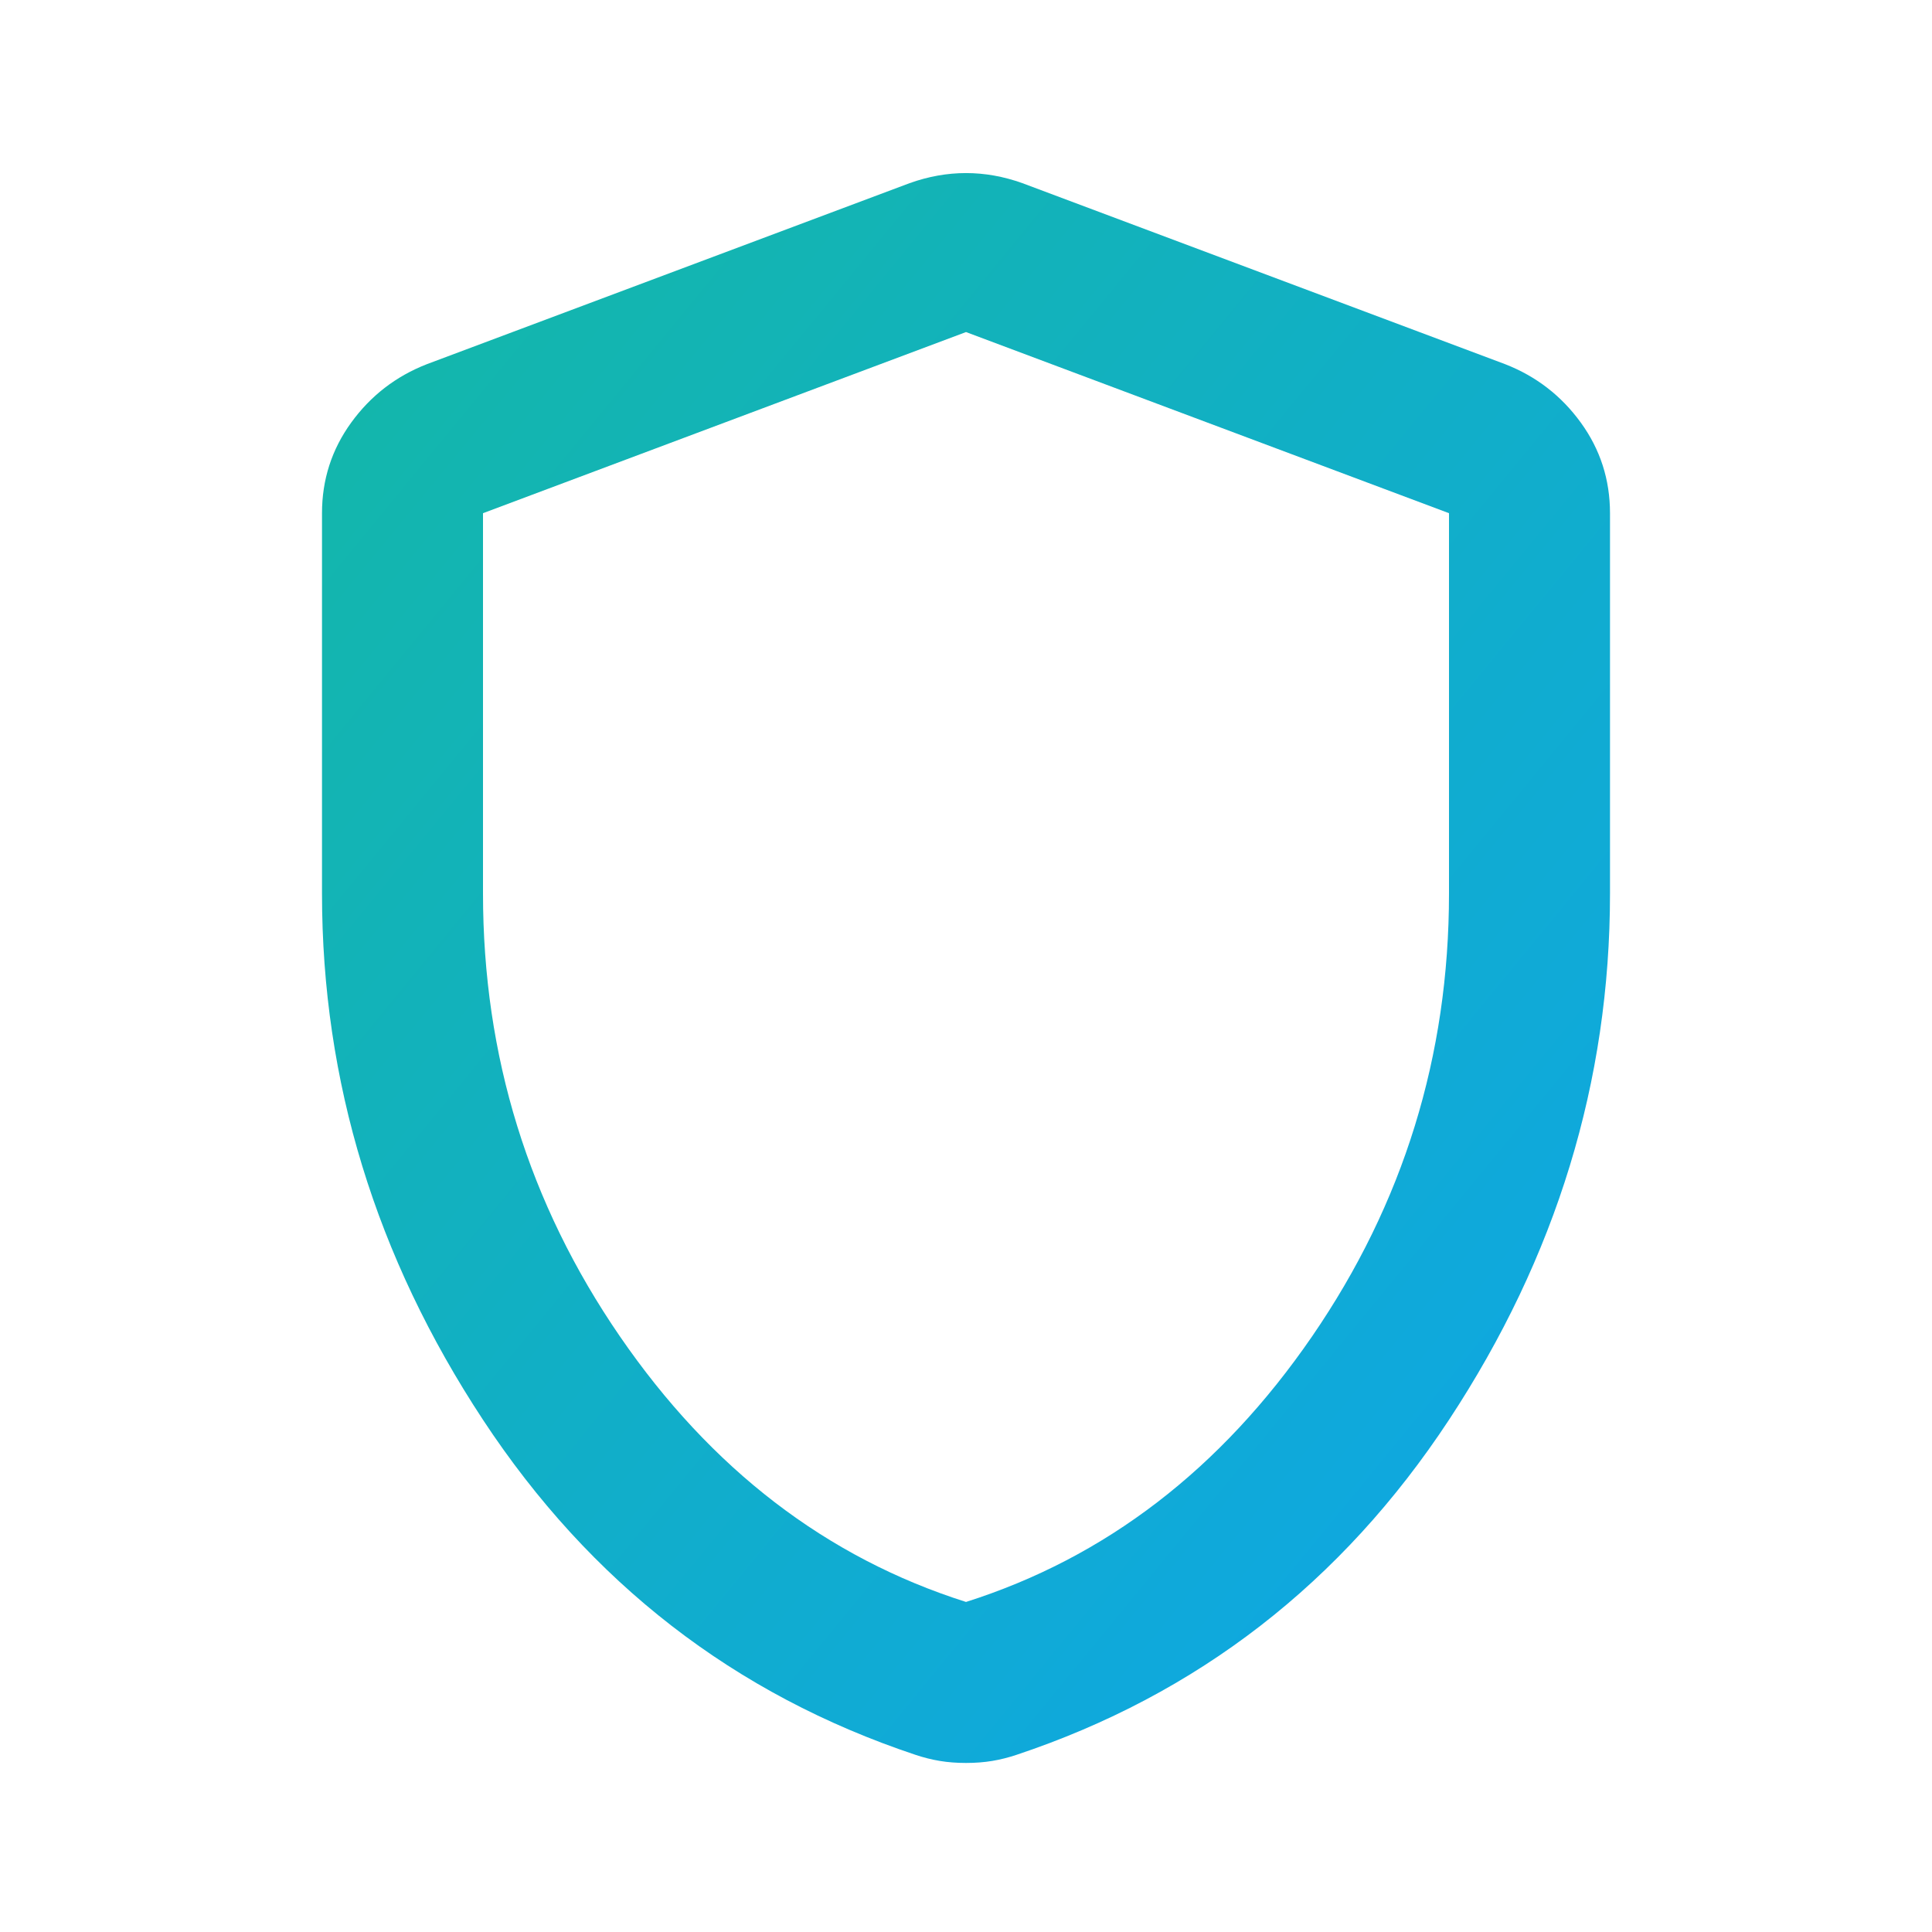
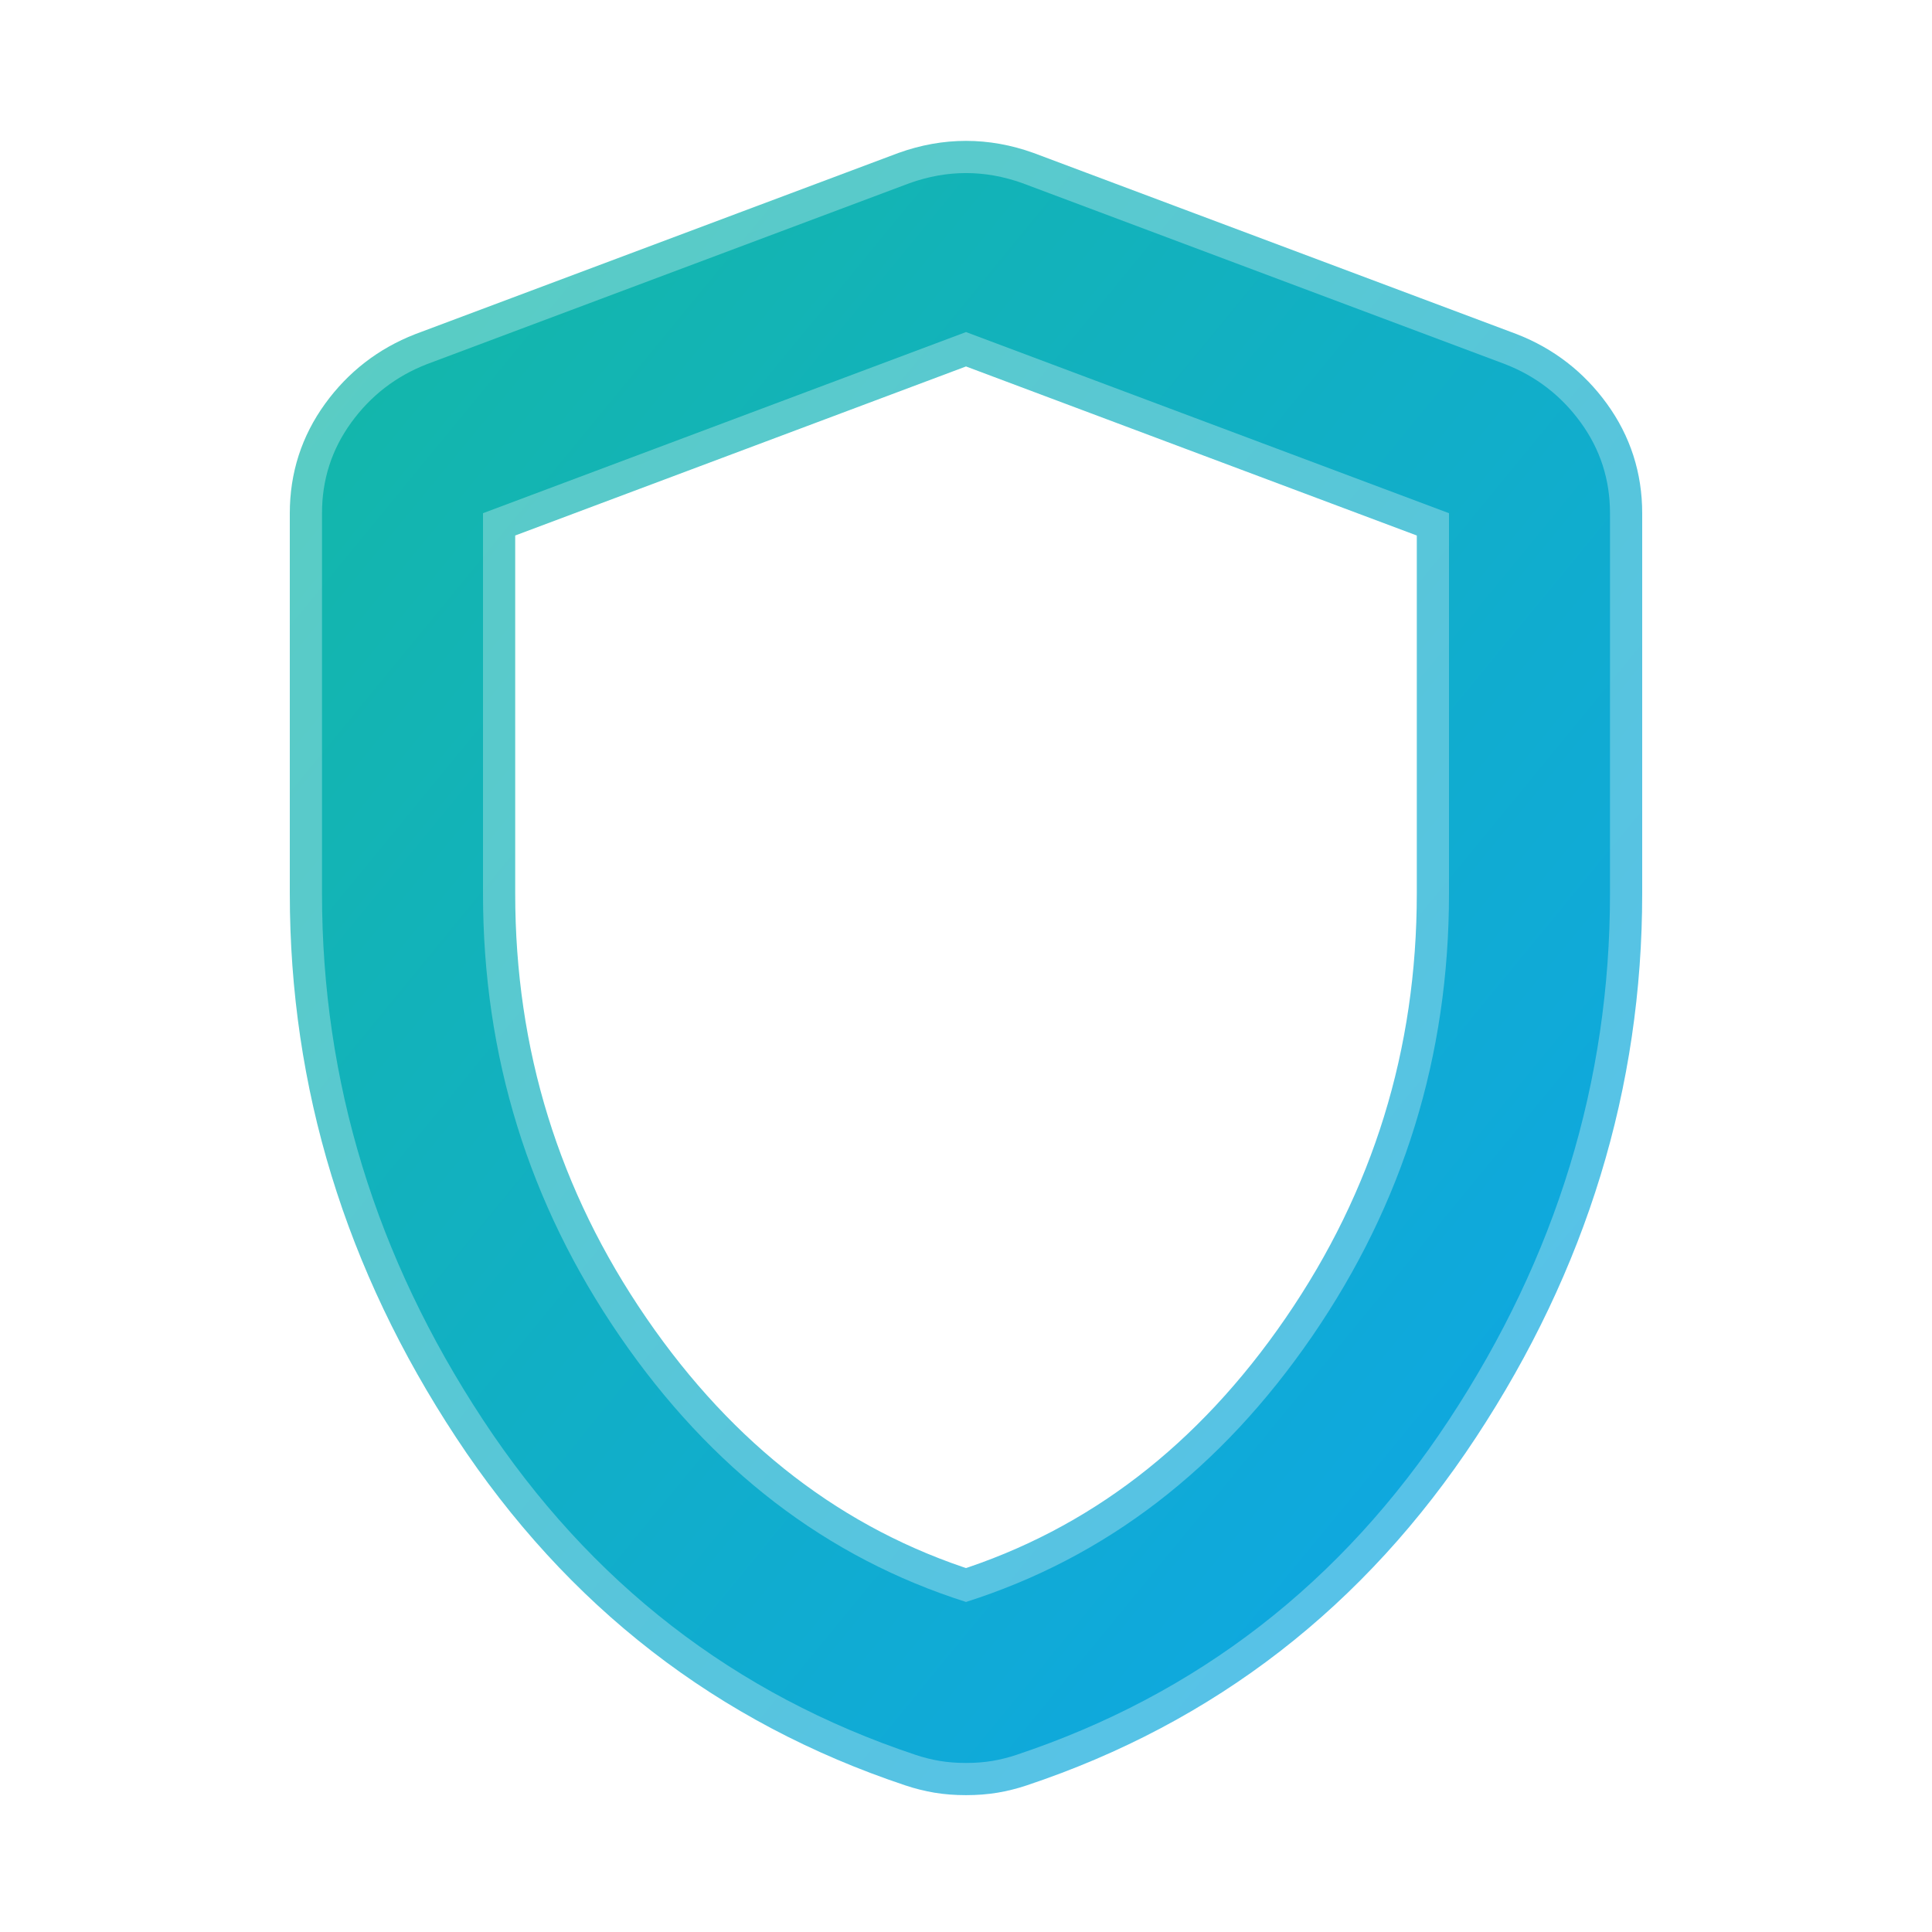
<svg xmlns="http://www.w3.org/2000/svg" height="24px" viewBox="0 -960 960 960" width="24px" fill="none">
  <defs>
    <linearGradient id="tealSky" x1="0" y1="0" x2="1" y2="1">
      <stop offset="0%" stop-color="#14b8a6" />
      <stop offset="100%" stop-color="#0ea5e9" />
    </linearGradient>
  </defs>
+   <path d="M480-84q-7 0-13-1t-12-3q-135-45-215-166.5T160-516v-189q0-25 14.5-45t37.5-29l240-90q14-5 28-5t28 5l240 90q23 9 37.5 29t14.5 45v189q0 140-80 261.5T505-88q-6 2-12 3t-13 1Zm0-80q104-33 172-132t68-220v-189l-240-90-240 90v189q0 121 68 220t172 132Zm0-316Z" stroke="url(#tealSky)" stroke-width="32" fill="none" opacity="0.7" />
  <path d="M480-84q-7 0-13-1t-12-3q-135-45-215-166.5T160-516v-189q0-25 14.5-45t37.5-29l240-90q14-5 28-5t28 5l240 90q23 9 37.5 29t14.5 45v189q0 140-80 261.5T505-88q-6 2-12 3t-13 1Zm0-80q104-33 172-132t68-220v-189l-240-90-240 90v189q0 121 68 220t172 132Zm0-316Z" fill="url(#tealSky)" />
</svg>
